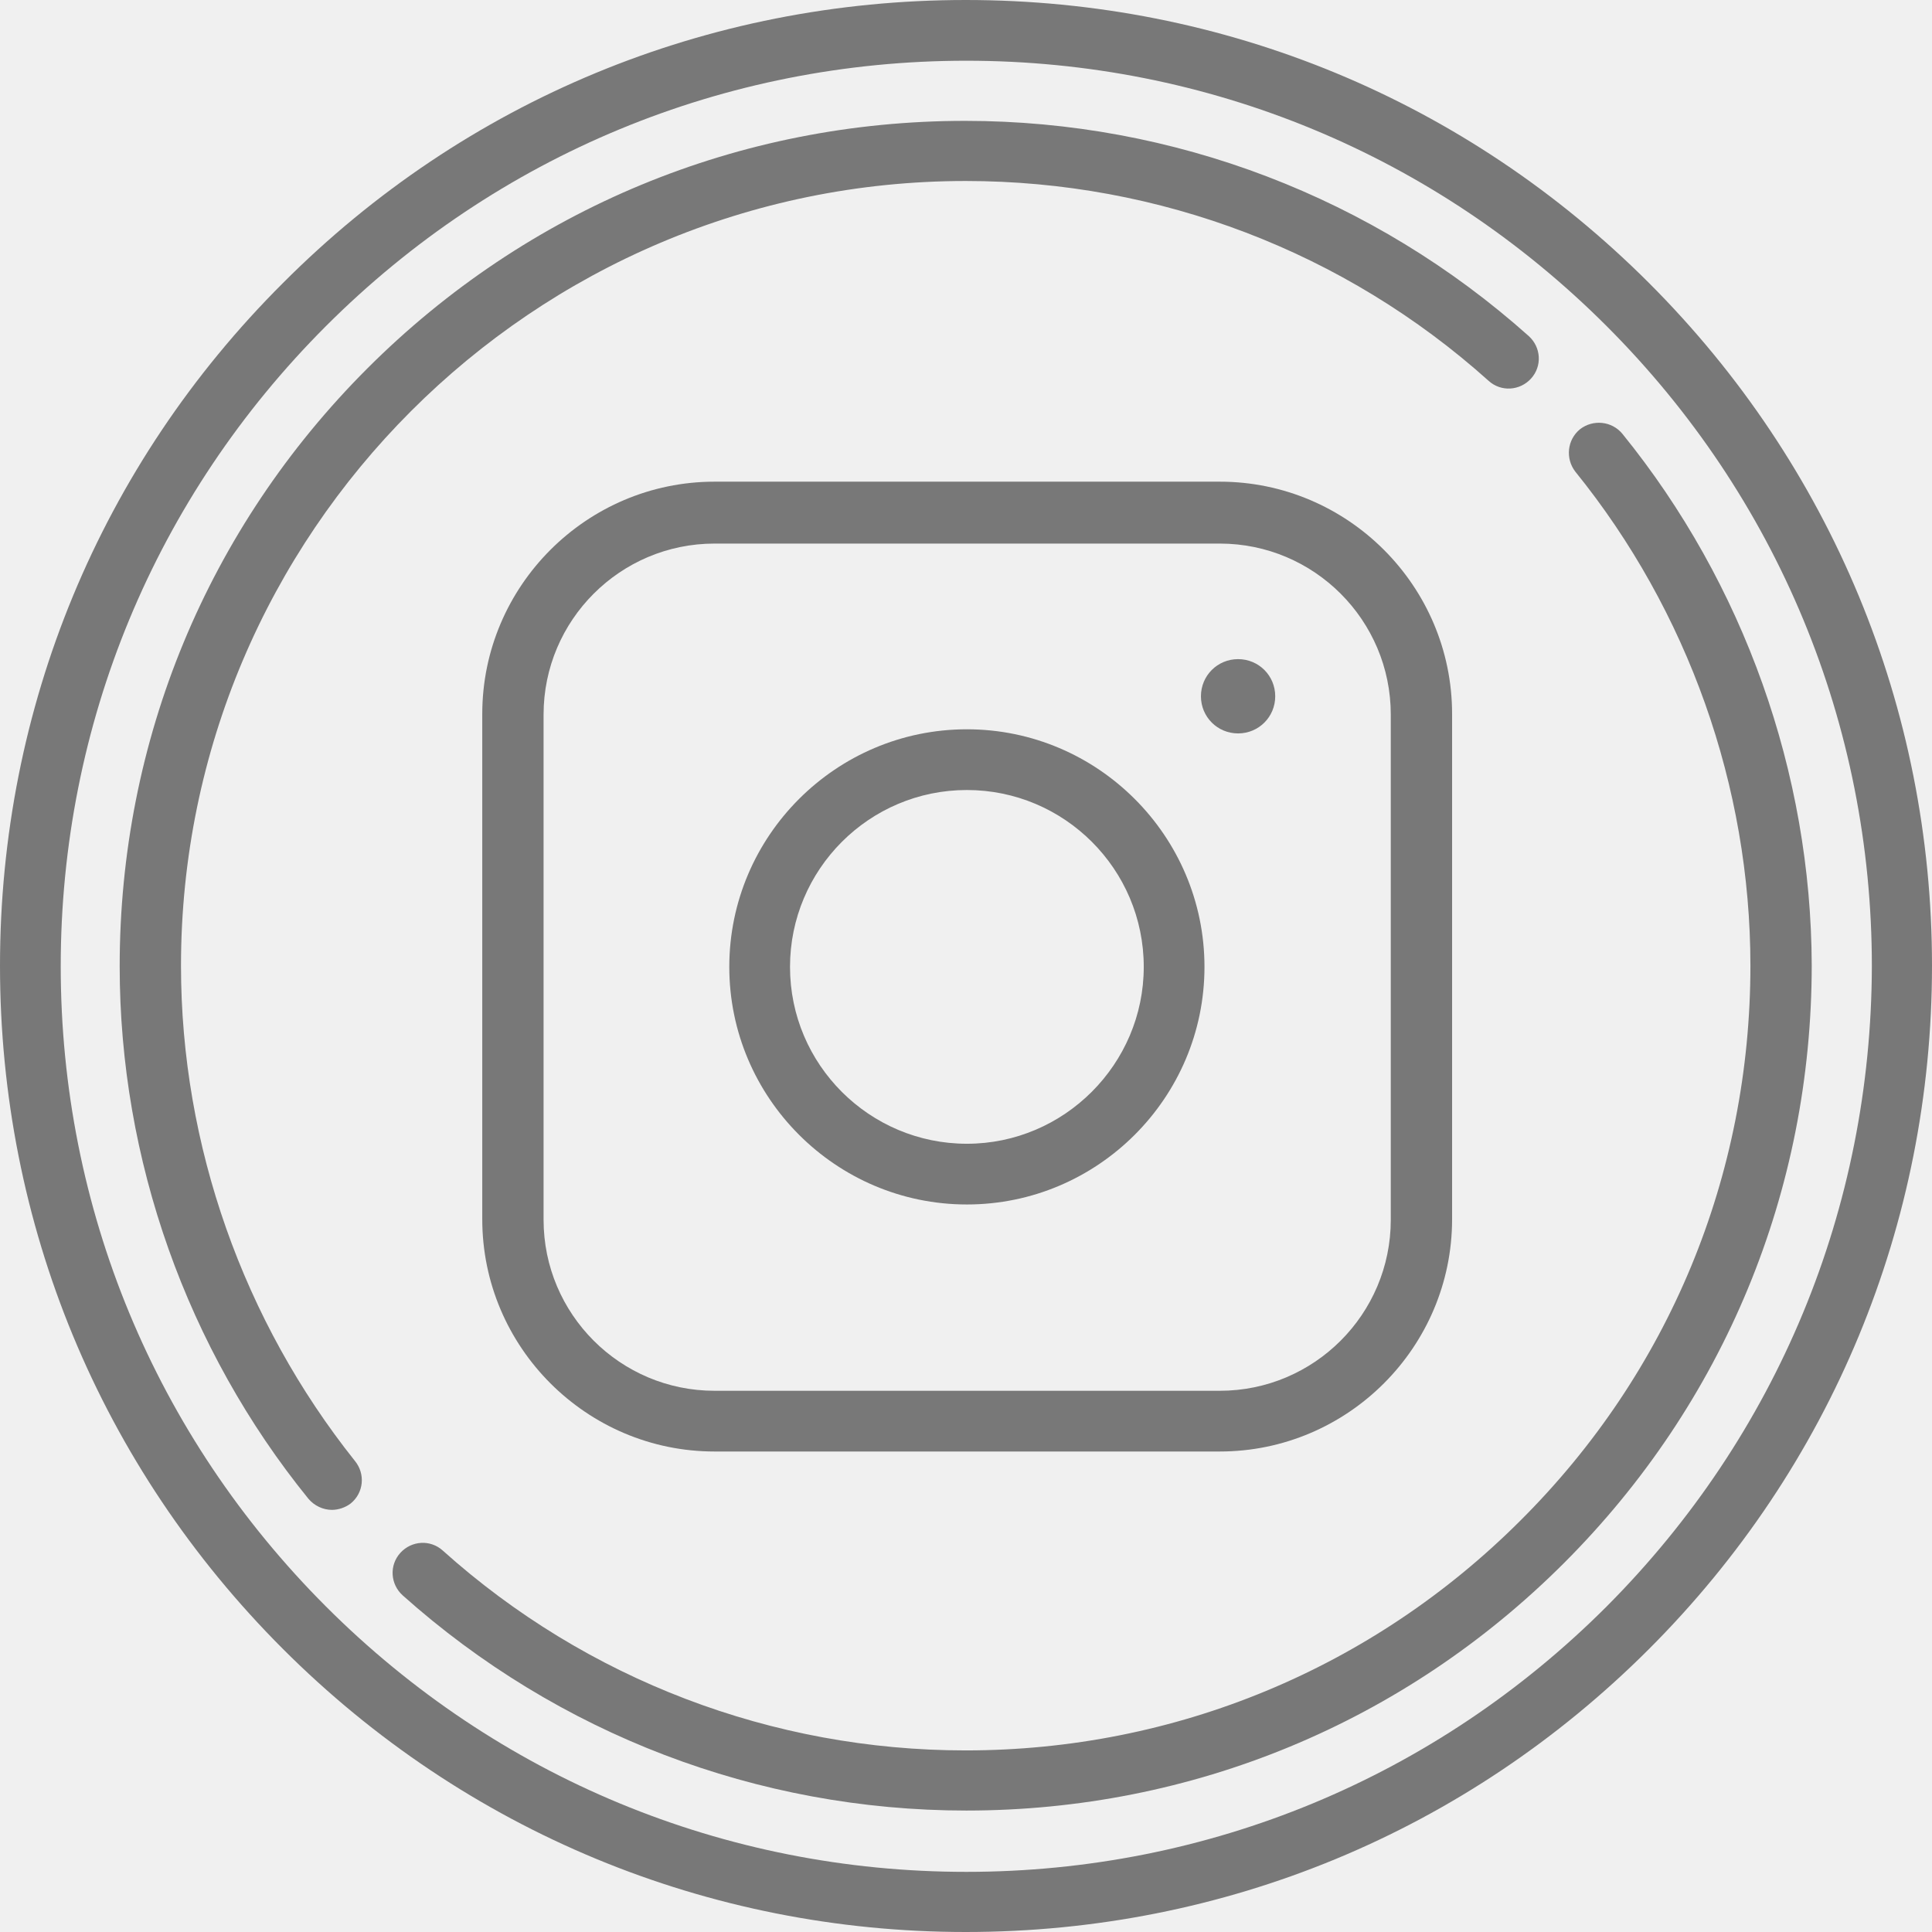
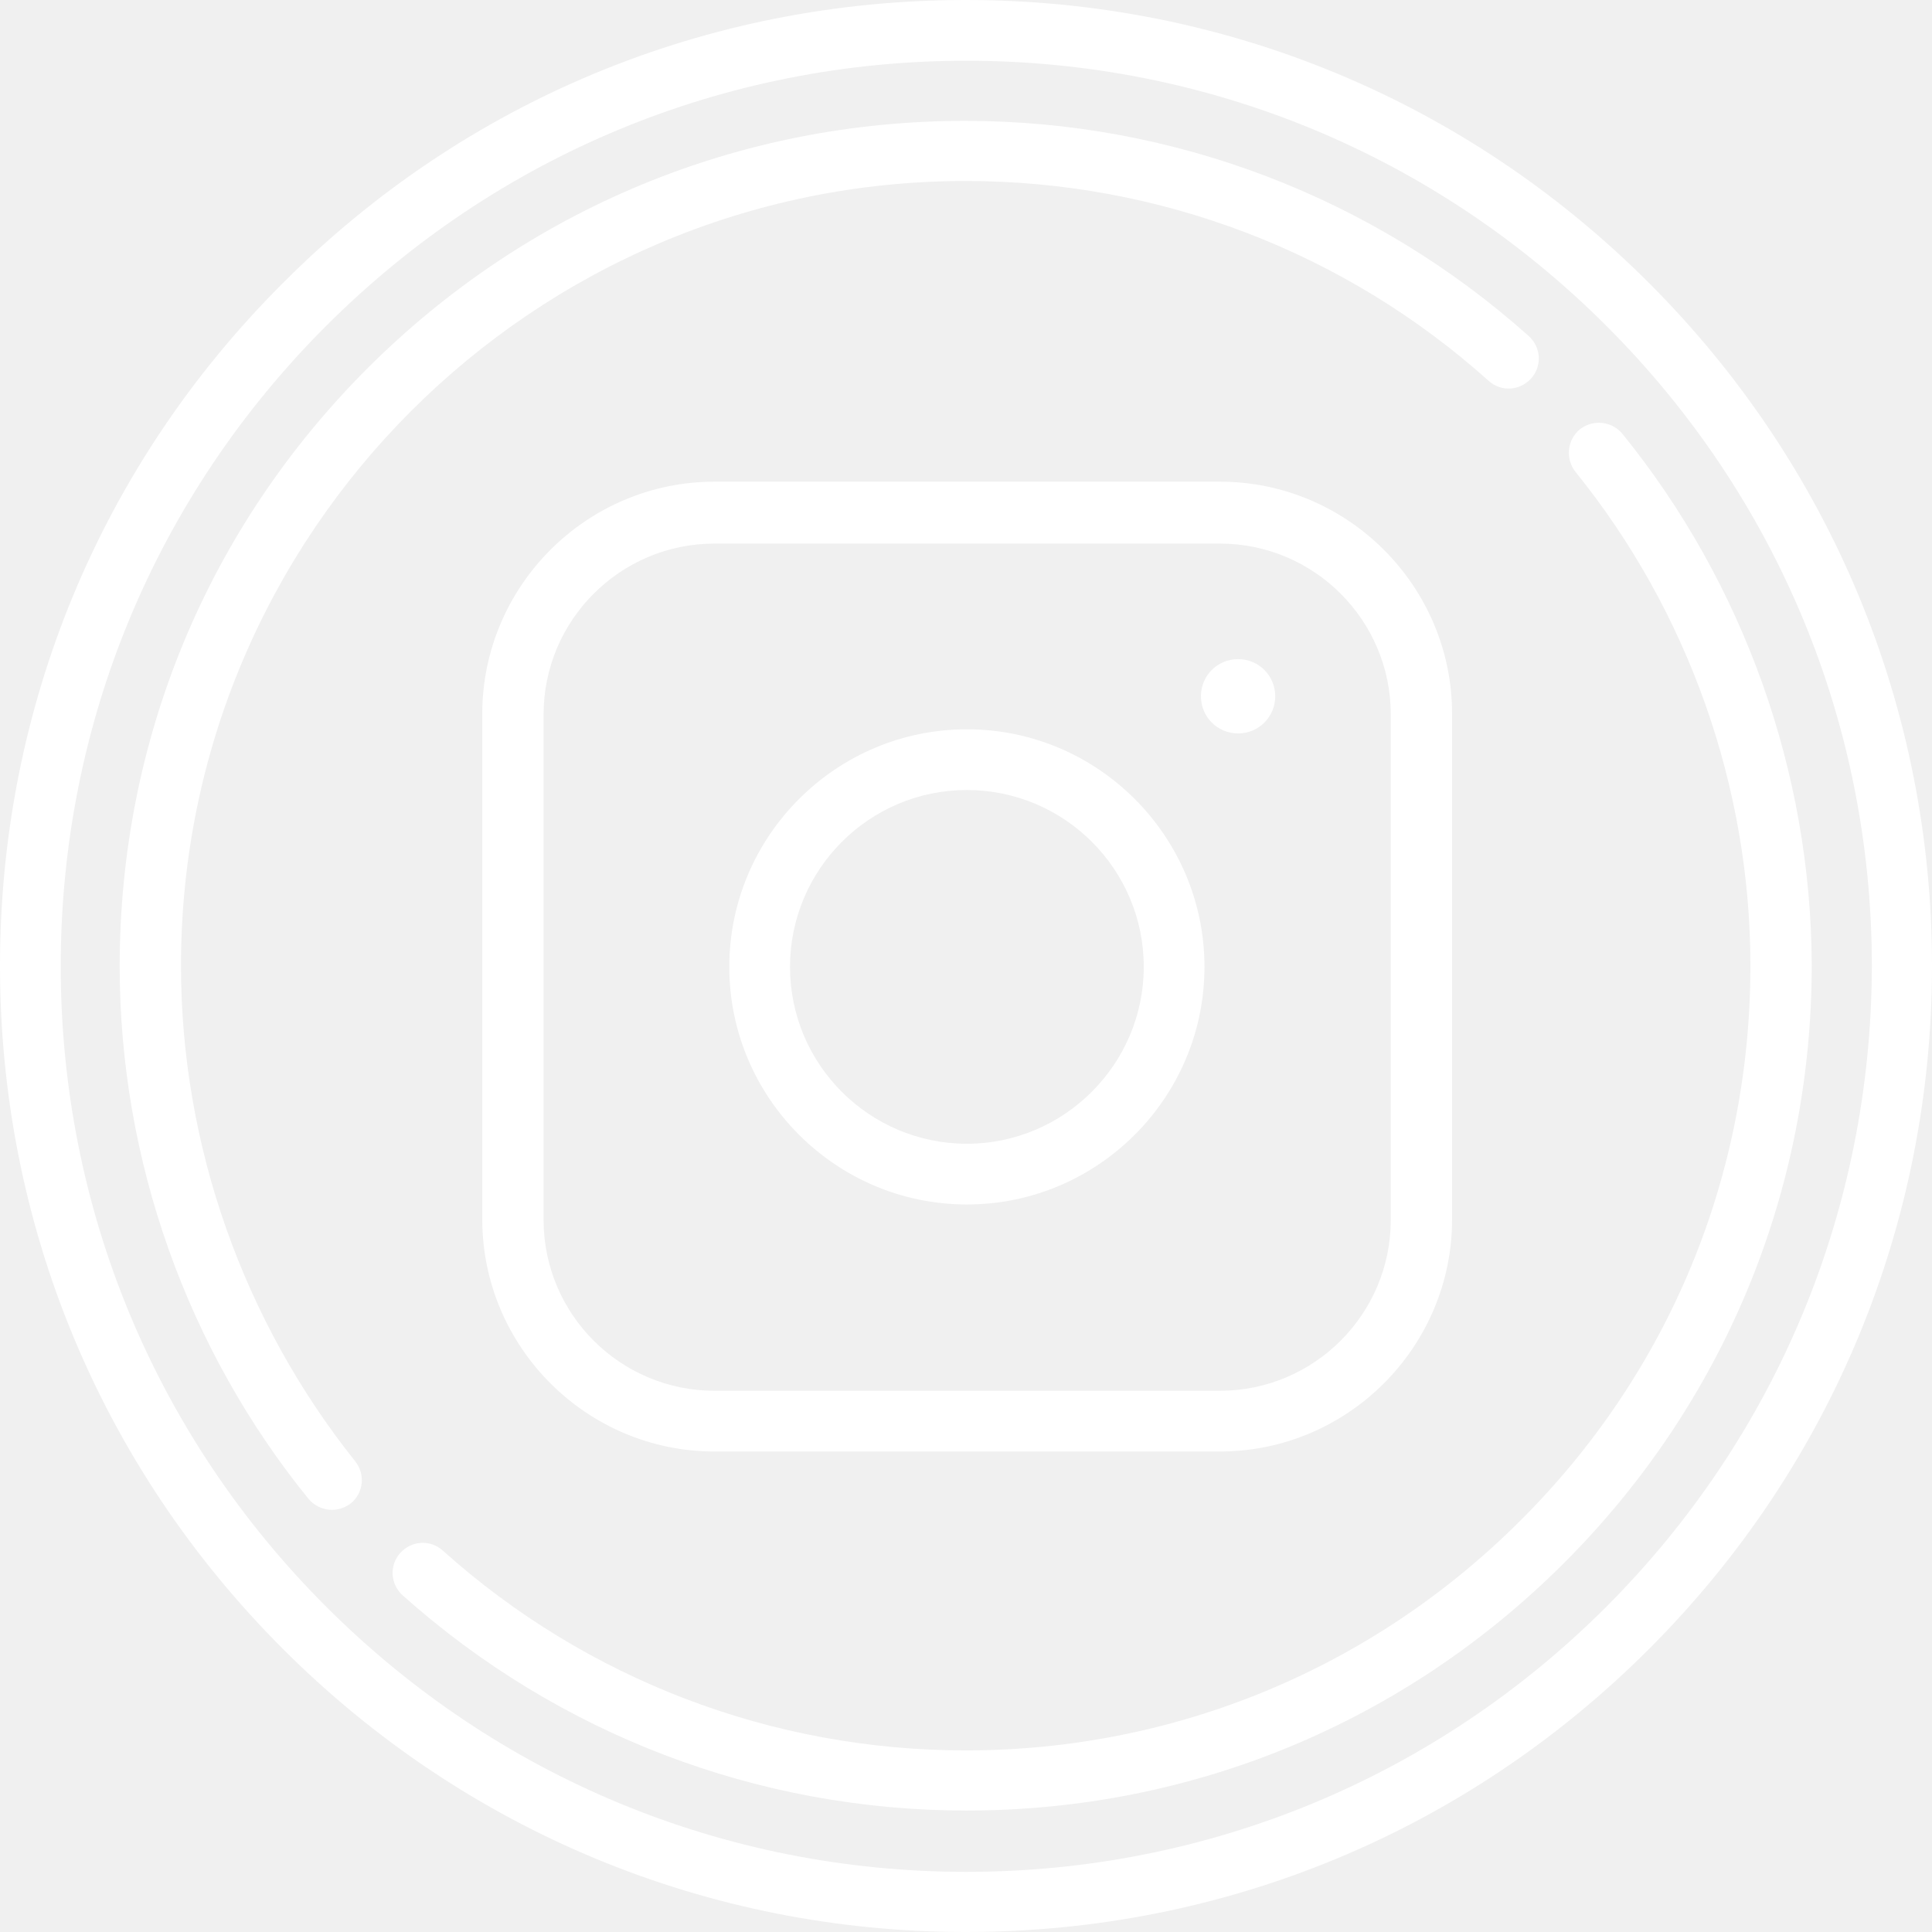
<svg xmlns="http://www.w3.org/2000/svg" version="1.1" id="Layer_1" x="0px" y="0px" viewBox="0 0 327.7 327.7" style="enable-background:new 0 0 327.7 327.7;" xml:space="preserve">
  <style type="text/css">
- 	.st0{fill:#787878;}
+ 	.st0{fill:#FFFFFF;}
</style>
  <g>
-     <path class="st0" d="M279.7,48C248.7,17,207.6,0,163.8,0S78.9,17,48,48C17,78.9,0,120.1,0,163.8c0,43.8,17,84.9,48,115.9   c30.9,30.9,72.1,48,115.8,48c43.8,0,84.9-17,115.9-48c30.9-30.9,48-72.1,48-115.9C327.7,120.1,310.6,78.9,279.7,48L279.7,48z    M272.5,272.5c-29,29-67.6,45-108.6,45c-41,0-79.6-16-108.6-45c-29-29-45-67.6-45-108.6c0-41,16-79.6,45-108.6   c29-29,67.6-45,108.6-45c41,0,79.6,16,108.6,45c29,29,45,67.6,45,108.6C317.4,204.9,301.5,243.4,272.5,272.5L272.5,272.5z    M272.5,272.5" />
-     <path class="st0" d="M275.2,73.6c-1.8-2.2-5-2.5-7.2-0.8c-2.2,1.8-2.5,5-0.8,7.2c19.1,23.6,29.7,53.4,29.7,83.8   c0,35.6-13.8,69-39,94.1c-25.1,25.1-58.6,39-94.1,39c-32.8,0-64.3-12-88.7-33.9c-2.1-1.9-5.3-1.7-7.2,0.4c-1.9,2.1-1.7,5.3,0.4,7.2   c26.3,23.5,60.2,36.5,95.6,36.5c38.3,0,74.3-14.9,101.4-42c27.1-27.1,42-63.1,42-101.4C307.2,131.1,295.8,99,275.2,73.6L275.2,73.6   z M275.2,73.6" />
-     <path class="st0" d="M30.7,163.8c0-73.4,59.7-133.1,133.1-133.1c32.8,0,64.3,12,88.7,33.9c2.1,1.9,5.3,1.7,7.2-0.4   c1.9-2.1,1.7-5.3-0.4-7.2c-26.3-23.5-60.2-36.5-95.6-36.5c-38.3,0-74.3,14.9-101.4,42s-42,63.1-42,101.4c0,32.8,11.4,64.9,32,90.3   c1,1.2,2.5,1.9,4,1.9c1.1,0,2.3-0.4,3.2-1.1c2.2-1.8,2.5-5,0.7-7.2C41.3,224.1,30.7,194.3,30.7,163.8L30.7,163.8z M30.7,163.8" />
-     <path class="st0" d="M206.9,81.7h-85.7c-21.7,0-39.4,17.7-39.4,39.4v85.7c0,21.7,17.7,39.4,39.4,39.4h85.7   c21.7,0,39.4-17.7,39.4-39.4v-85.7C246.3,99.4,228.6,81.7,206.9,81.7L206.9,81.7z M235.9,206.9c0,16-13,29-29,29h-85.7   c-16,0-29-13-29-29v-85.7c0-16,13-29,29-29h85.7c16,0,29,13,29,29V206.9z M235.9,206.9" />
-     <path class="st0" d="M210,111.8c-3.5,0-6.3,2.8-6.3,6.3c0,3.5,2.8,6.3,6.3,6.3c3.5,0,6.3-2.8,6.3-6.3   C216.3,114.6,213.5,111.8,210,111.8L210,111.8z M210,111.8" />
-     <path class="st0" d="M164,123.7c-22.2,0-40.3,18.1-40.3,40.3c0,22.2,18.1,40.3,40.3,40.3s40.3-18.1,40.3-40.3   C204.3,141.8,186.2,123.7,164,123.7L164,123.7z M164,194c-16.5,0-30-13.4-30-30c0-16.5,13.4-30,30-30c16.5,0,30,13.4,30,30   C194,180.5,180.5,194,164,194L164,194z M164,194" />
+     <path class="st0" d="M279.7,48c-31-31-72.1-48-115.9-48S78.9,17,48,48C17,78.9,0,120.1,0,163.8c0,43.8,17,84.9,48,115.9   c30.9,30.9,72.1,48,115.8,48c43.8,0,84.9-17,115.9-48c30.9-30.9,48-72.1,48-115.9C327.7,120.1,310.6,78.9,279.7,48L279.7,48z    M272.5,272.5c-29,29-67.6,45-108.6,45s-79.6-16-108.6-45s-45-67.6-45-108.6s16-79.6,45-108.6s67.6-45,108.6-45s79.6,16,108.6,45   s45,67.6,45,108.6C317.4,204.9,301.5,243.4,272.5,272.5L272.5,272.5z" />
+     <path class="st0" d="M275.2,73.6c-1.8-2.2-5-2.5-7.2-0.8c-2.2,1.8-2.5,5-0.8,7.2c19.1,23.6,29.7,53.4,29.7,83.8   c0,35.6-13.8,69-39,94.1c-25.1,25.1-58.6,39-94.1,39c-32.8,0-64.3-12-88.7-33.9c-2.1-1.9-5.3-1.7-7.2,0.4c-1.9,2.1-1.7,5.3,0.4,7.2   c26.3,23.5,60.2,36.5,95.6,36.5c38.3,0,74.3-14.9,101.4-42s42-63.1,42-101.4C307.2,131.1,295.8,99,275.2,73.6L275.2,73.6z" />
+     <path class="st0" d="M30.7,163.8c0-73.4,59.7-133.1,133.1-133.1c32.8,0,64.3,12,88.7,33.9c2.1,1.9,5.3,1.7,7.2-0.4   c1.9-2.1,1.7-5.3-0.4-7.2c-26.3-23.5-60.2-36.5-95.6-36.5c-38.3,0-74.3,14.9-101.4,42s-42,63.1-42,101.4c0,32.8,11.4,64.9,32,90.3   c1,1.2,2.5,1.9,4,1.9c1.1,0,2.3-0.4,3.2-1.1c2.2-1.8,2.5-5,0.7-7.2C41.3,224.1,30.7,194.3,30.7,163.8L30.7,163.8z" />
+     <path class="st0" d="M206.9,81.7h-85.7c-21.7,0-39.4,17.7-39.4,39.4v85.7c0,21.7,17.7,39.4,39.4,39.4h85.7   c21.7,0,39.4-17.7,39.4-39.4v-85.7C246.3,99.4,228.6,81.7,206.9,81.7L206.9,81.7z M235.9,206.9c0,16-13,29-29,29h-85.7   c-16,0-29-13-29-29v-85.7c0-16,13-29,29-29h85.7c16,0,29,13,29,29V206.9z" />
+     <path class="st0" d="M210,111.8c-3.5,0-6.3,2.8-6.3,6.3s2.8,6.3,6.3,6.3s6.3-2.8,6.3-6.3C216.3,114.6,213.5,111.8,210,111.8   L210,111.8z" />
+     <path class="st0" d="M164,123.7c-22.2,0-40.3,18.1-40.3,40.3s18.1,40.3,40.3,40.3s40.3-18.1,40.3-40.3S186.2,123.7,164,123.7   L164,123.7z M164,194c-16.5,0-30-13.4-30-30c0-16.5,13.4-30,30-30c16.5,0,30,13.4,30,30C194,180.5,180.5,194,164,194L164,194z" />
  </g>
</svg>
